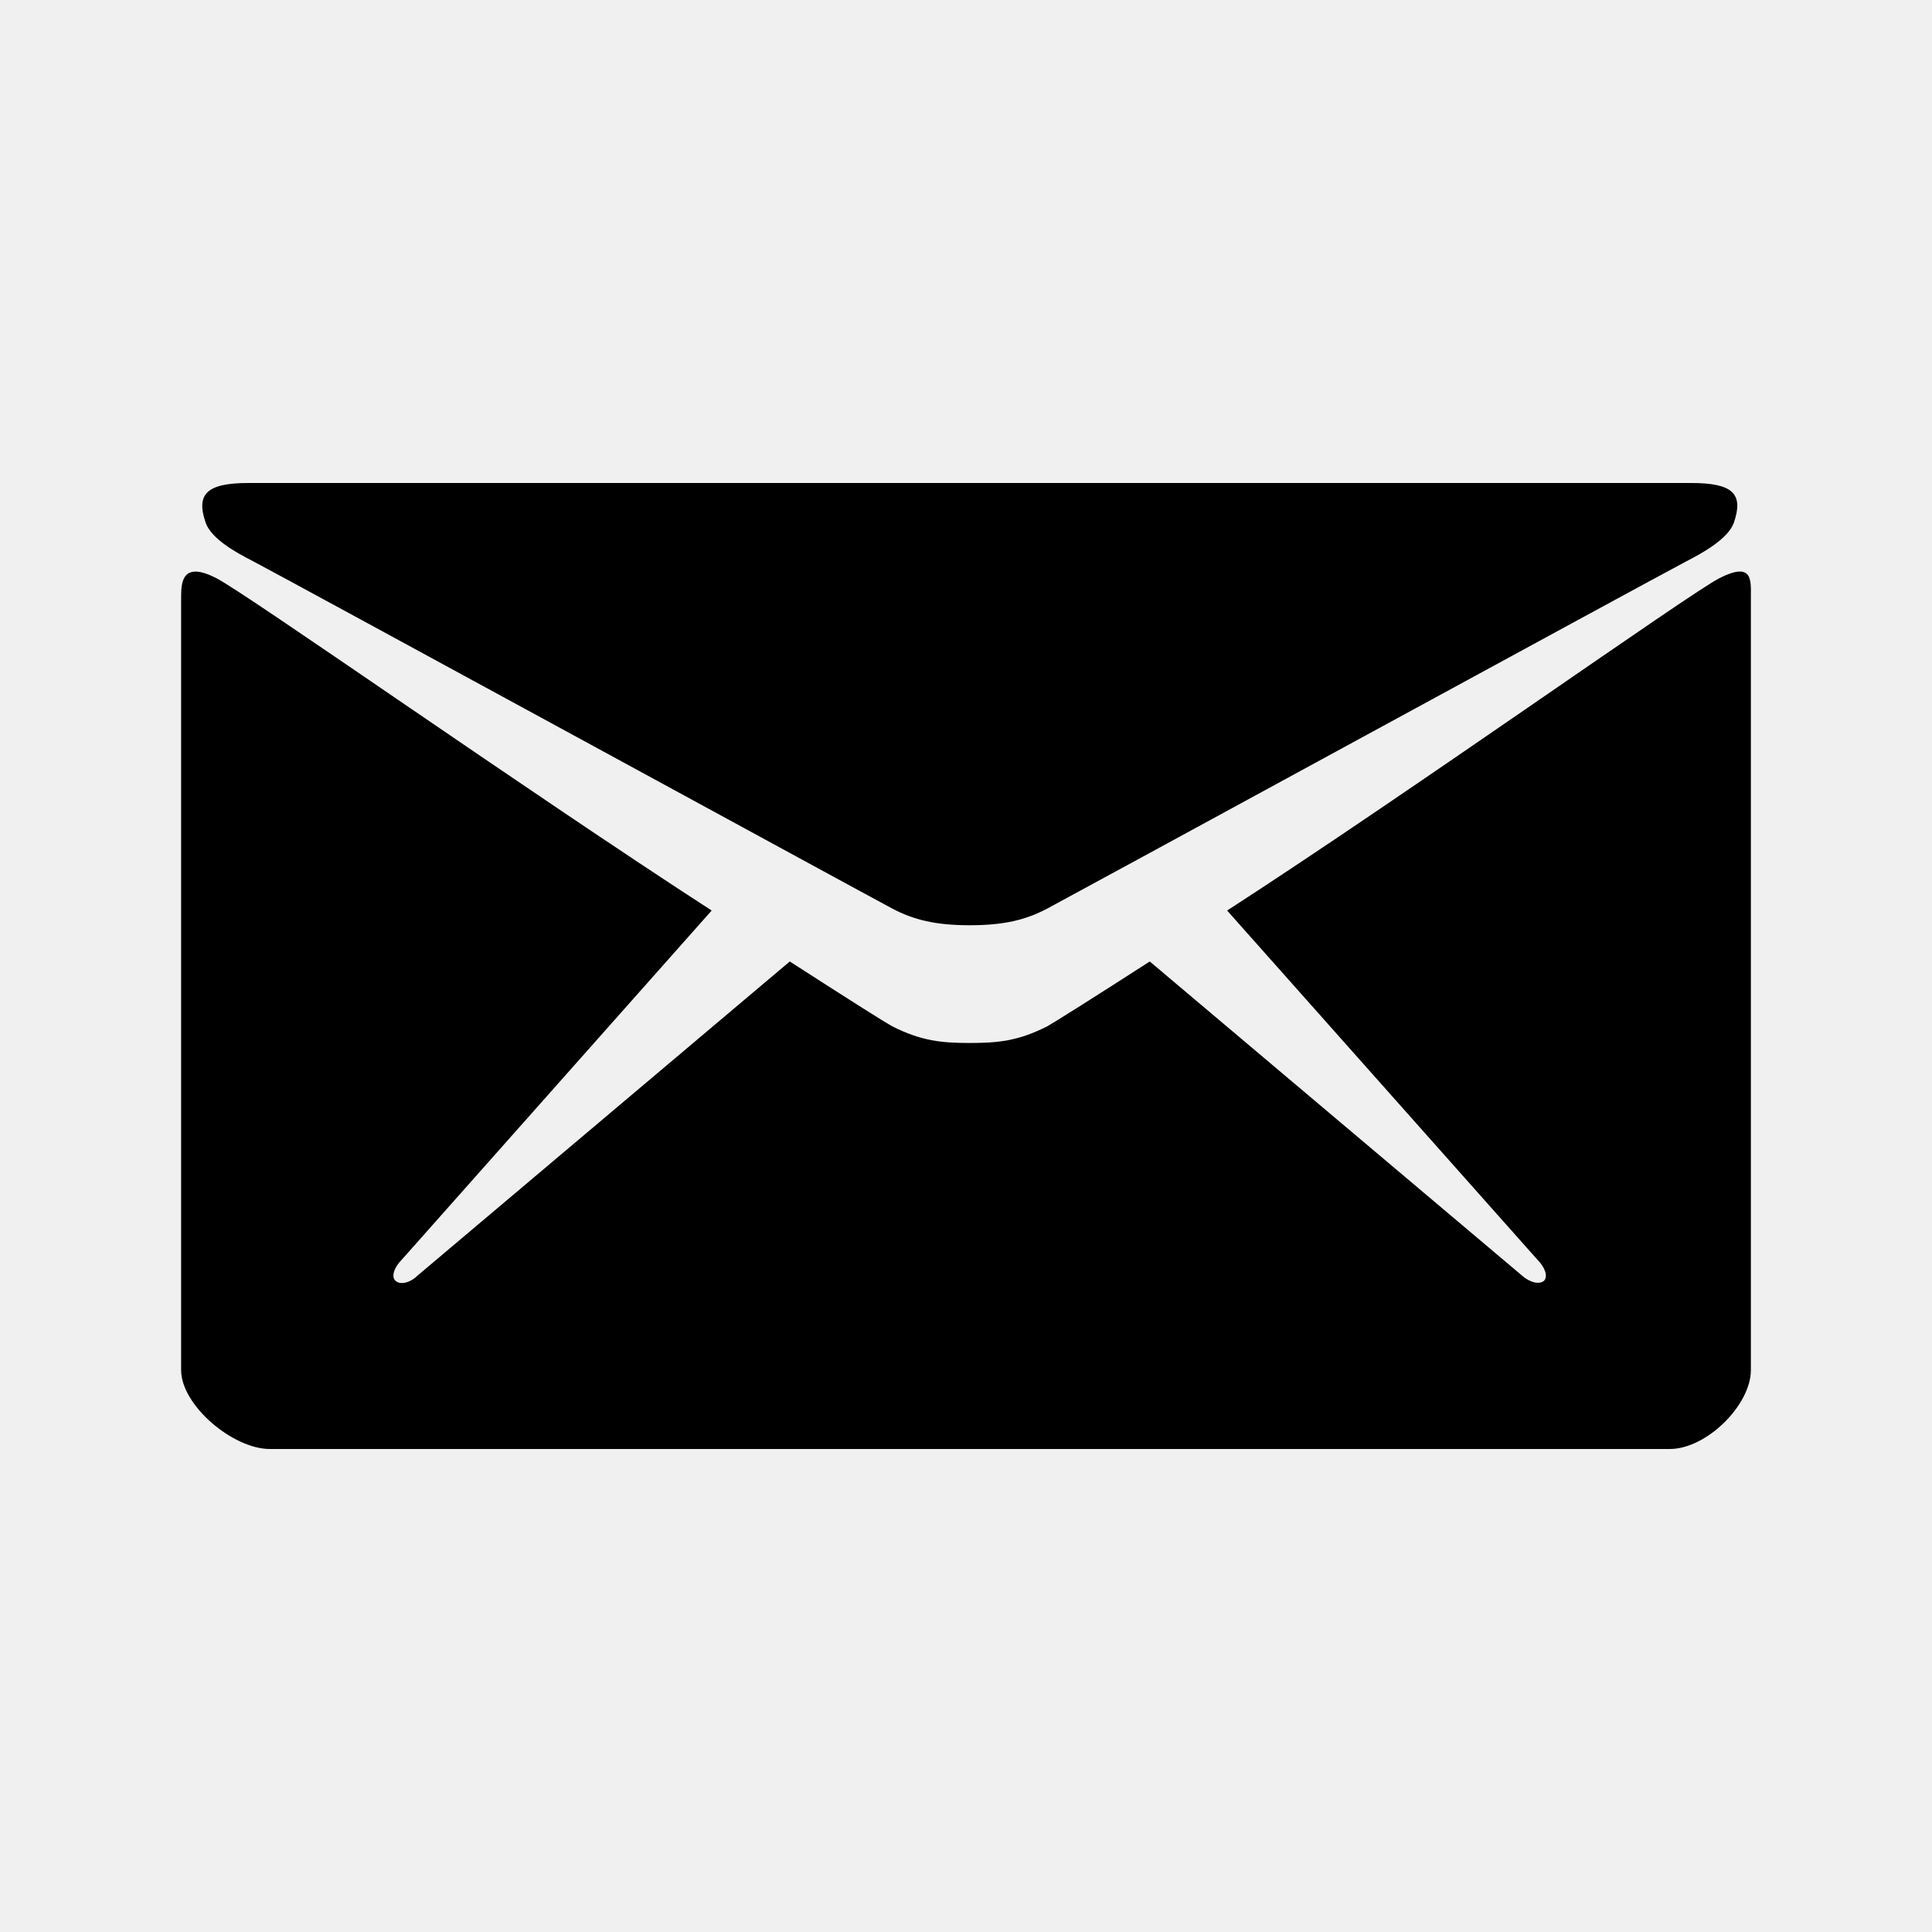
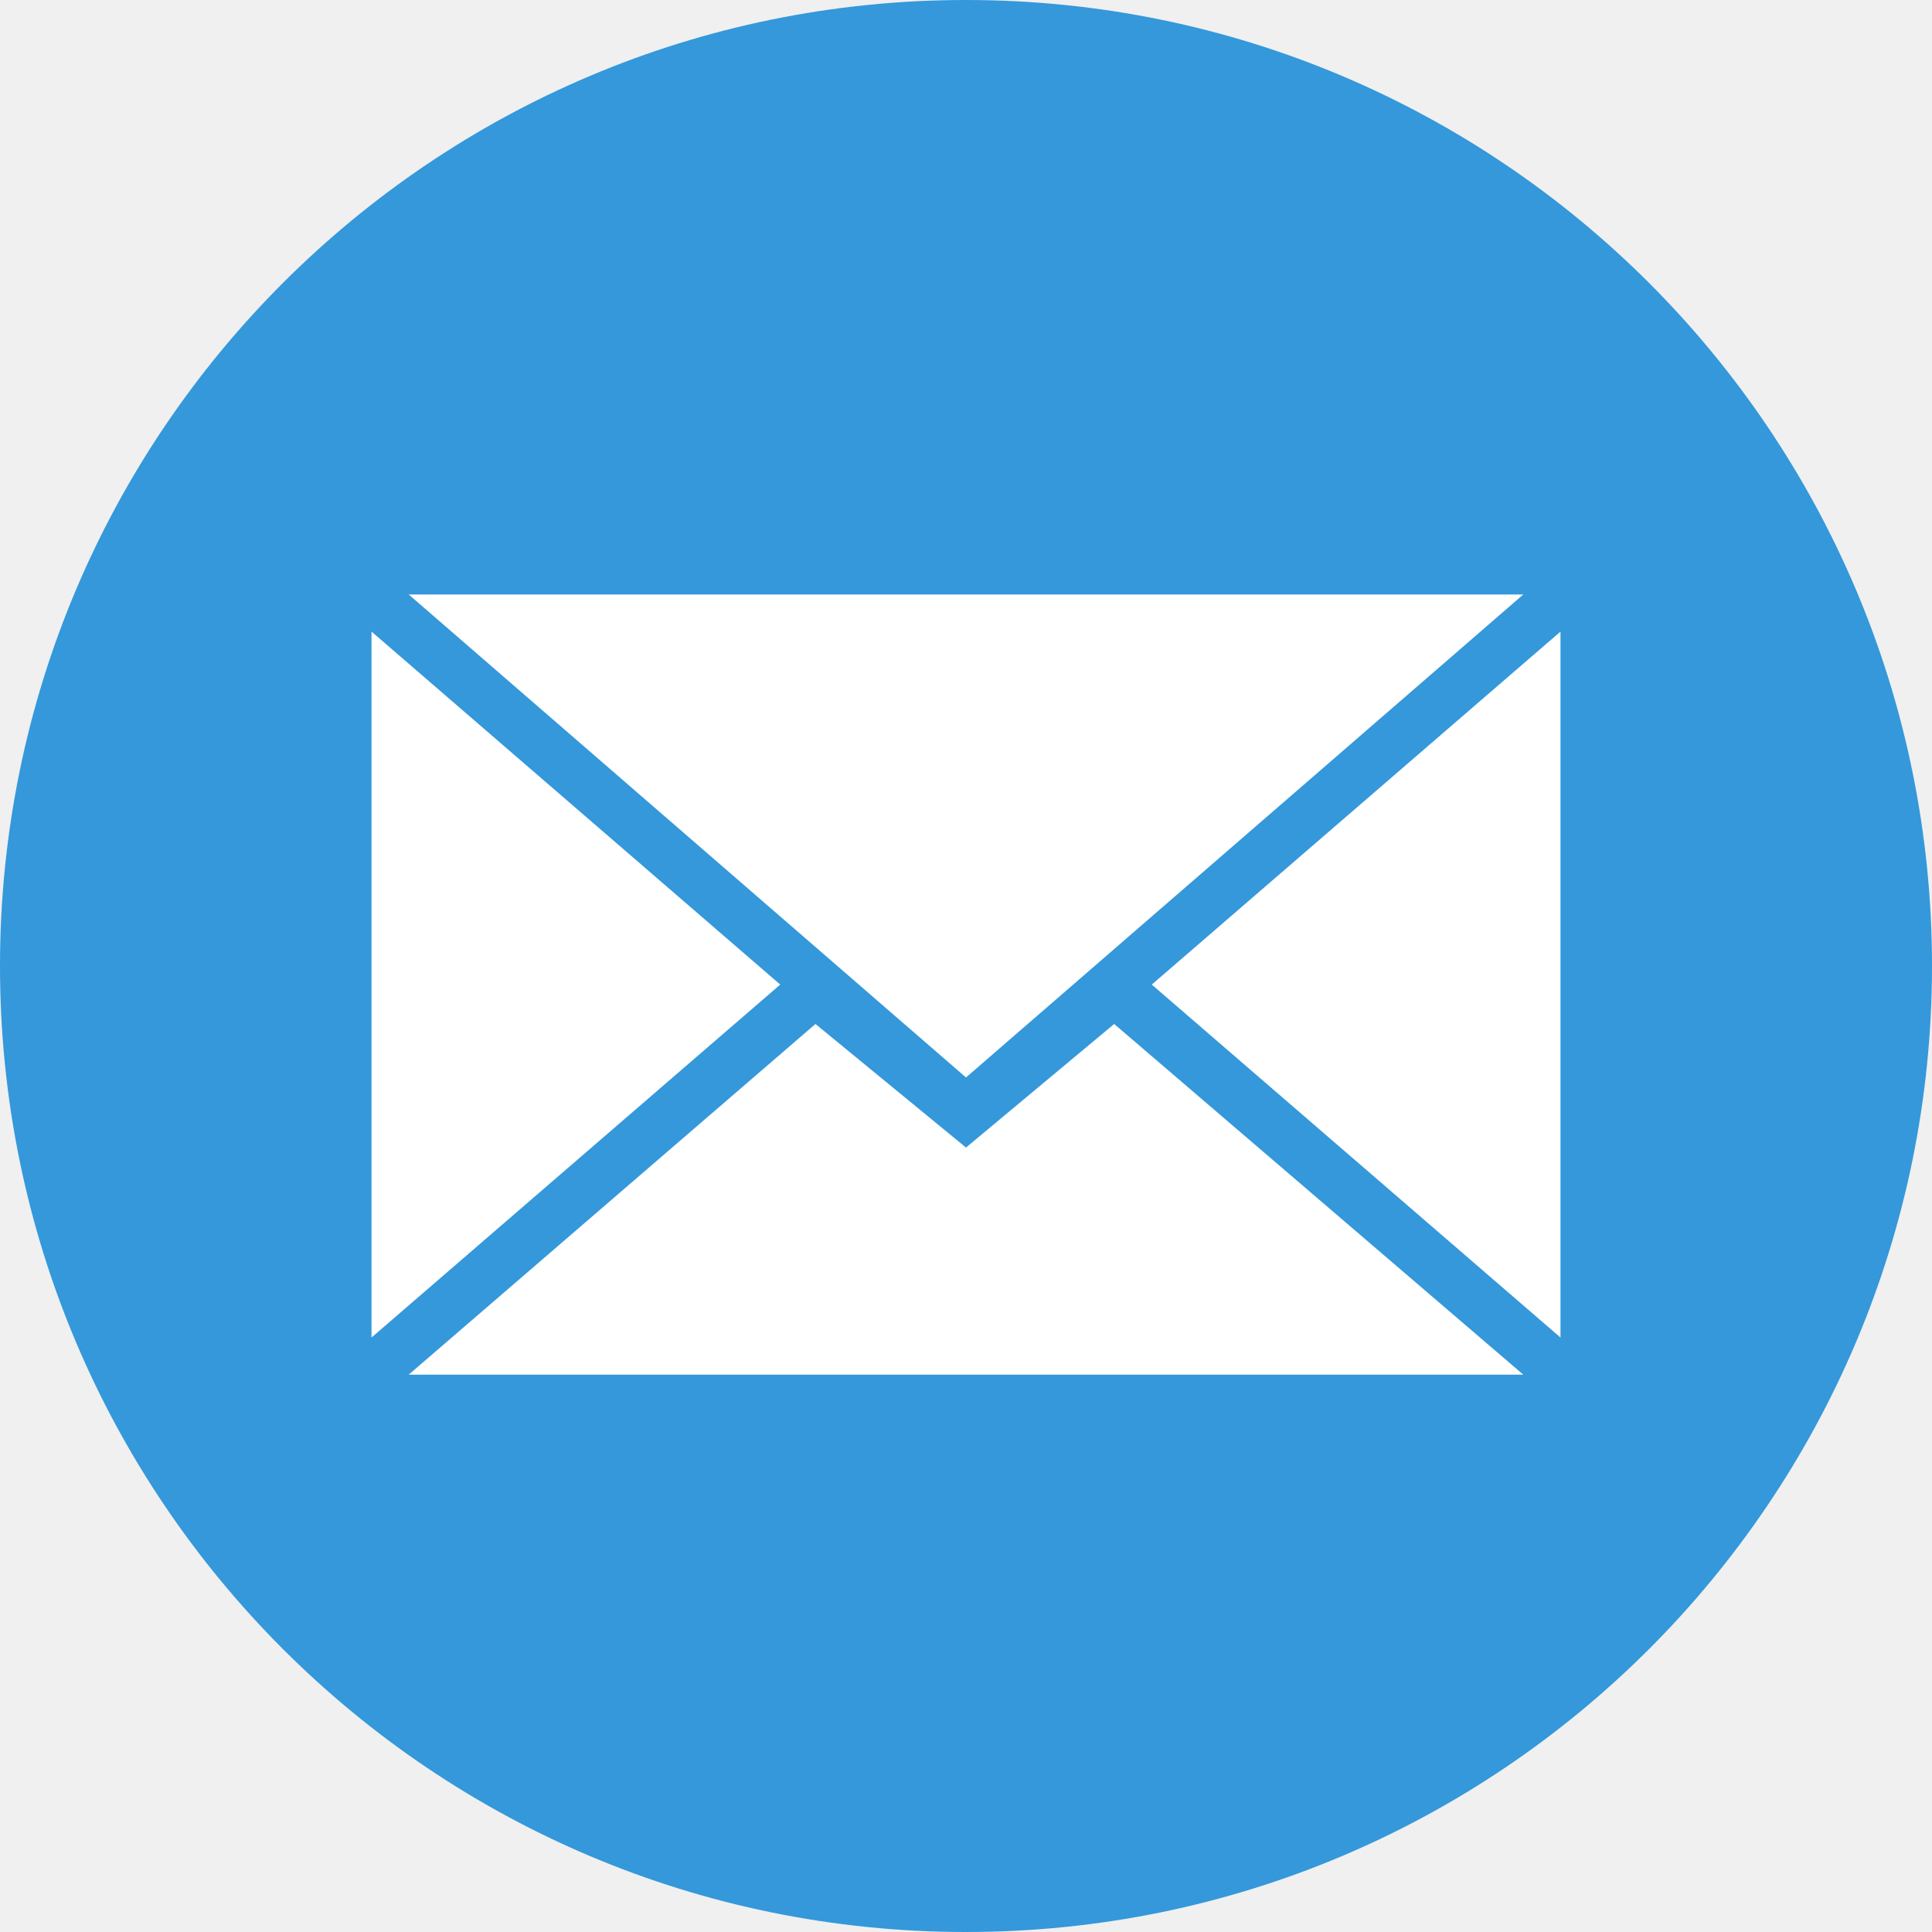
- <svg xmlns="http://www.w3.org/2000/svg" height="512px" id="Layer_1" style="enable-background:new 0 0 512 512;" version="1.1" viewBox="0 0 512 512" width="512px" xml:space="preserve">
-   <g>
-     <path d="M67,148.7c11,5.8,163.8,89.1,169.5,92.1c5.7,3,11.5,4.4,20.5,4.4c9,0,14.8-1.4,20.5-4.4c5.7-3,158.5-86.3,169.5-92.1   c4.1-2.1,11-5.9,12.5-10.2c2.6-7.6-0.2-10.5-11.3-10.5H257H65.8c-11.1,0-13.9,3-11.3,10.5C56,142.9,62.9,146.6,67,148.7z" />
-     <path d="M455.7,153.2c-8.2,4.2-81.8,56.6-130.5,88.1l82.2,92.5c2,2,2.9,4.4,1.8,5.6c-1.2,1.1-3.8,0.5-5.9-1.4l-98.6-83.2   c-14.9,9.6-25.4,16.2-27.2,17.2c-7.7,3.9-13.1,4.4-20.5,4.4c-7.4,0-12.8-0.5-20.5-4.4c-1.9-1-12.3-7.6-27.2-17.2l-98.6,83.2   c-2,2-4.7,2.6-5.9,1.4c-1.2-1.1-0.3-3.6,1.7-5.6l82.1-92.5c-48.7-31.5-123.1-83.9-131.3-88.1c-8.8-4.5-9.3,0.8-9.3,4.9   c0,4.1,0,205,0,205c0,9.3,13.7,20.9,23.5,20.9H257h185.5c9.8,0,21.5-11.7,21.5-20.9c0,0,0-201,0-205   C464,153.9,464.6,148.7,455.7,153.2z" />
+ <svg xmlns="http://www.w3.org/2000/svg" height="60px" version="1.1" viewBox="0 0 60 60" width="60px">
+   <defs />
+   <g fill="none" fill-rule="evenodd" id="flat" stroke="none" stroke-width="1">
+     <g id="mail">
+       <path d="M30,60 C46.569,60 60,46.569 60,30 C60,13.431 46.569,0 30,0 C13.431,0 0,13.431 0,30 C0,46.569 13.431,60 30,60 Z" fill="#3498DB" />
+       <path d="M30,33.462 L47.308,18.462 L12.692,18.462 L30,33.462 Z M25.325,31.801 L30,35.638 L34.602,31.801 L47.308,42.692 L12.692,42.692 L25.325,31.801 Z M11.538,41.538 L11.538,19.615 L24.231,30.577 L11.538,41.538 Z M48.462,41.538 L48.462,19.615 L35.769,30.577 L48.462,41.538 Z" fill="#FFFFFF" />
+     </g>
  </g>
</svg>
